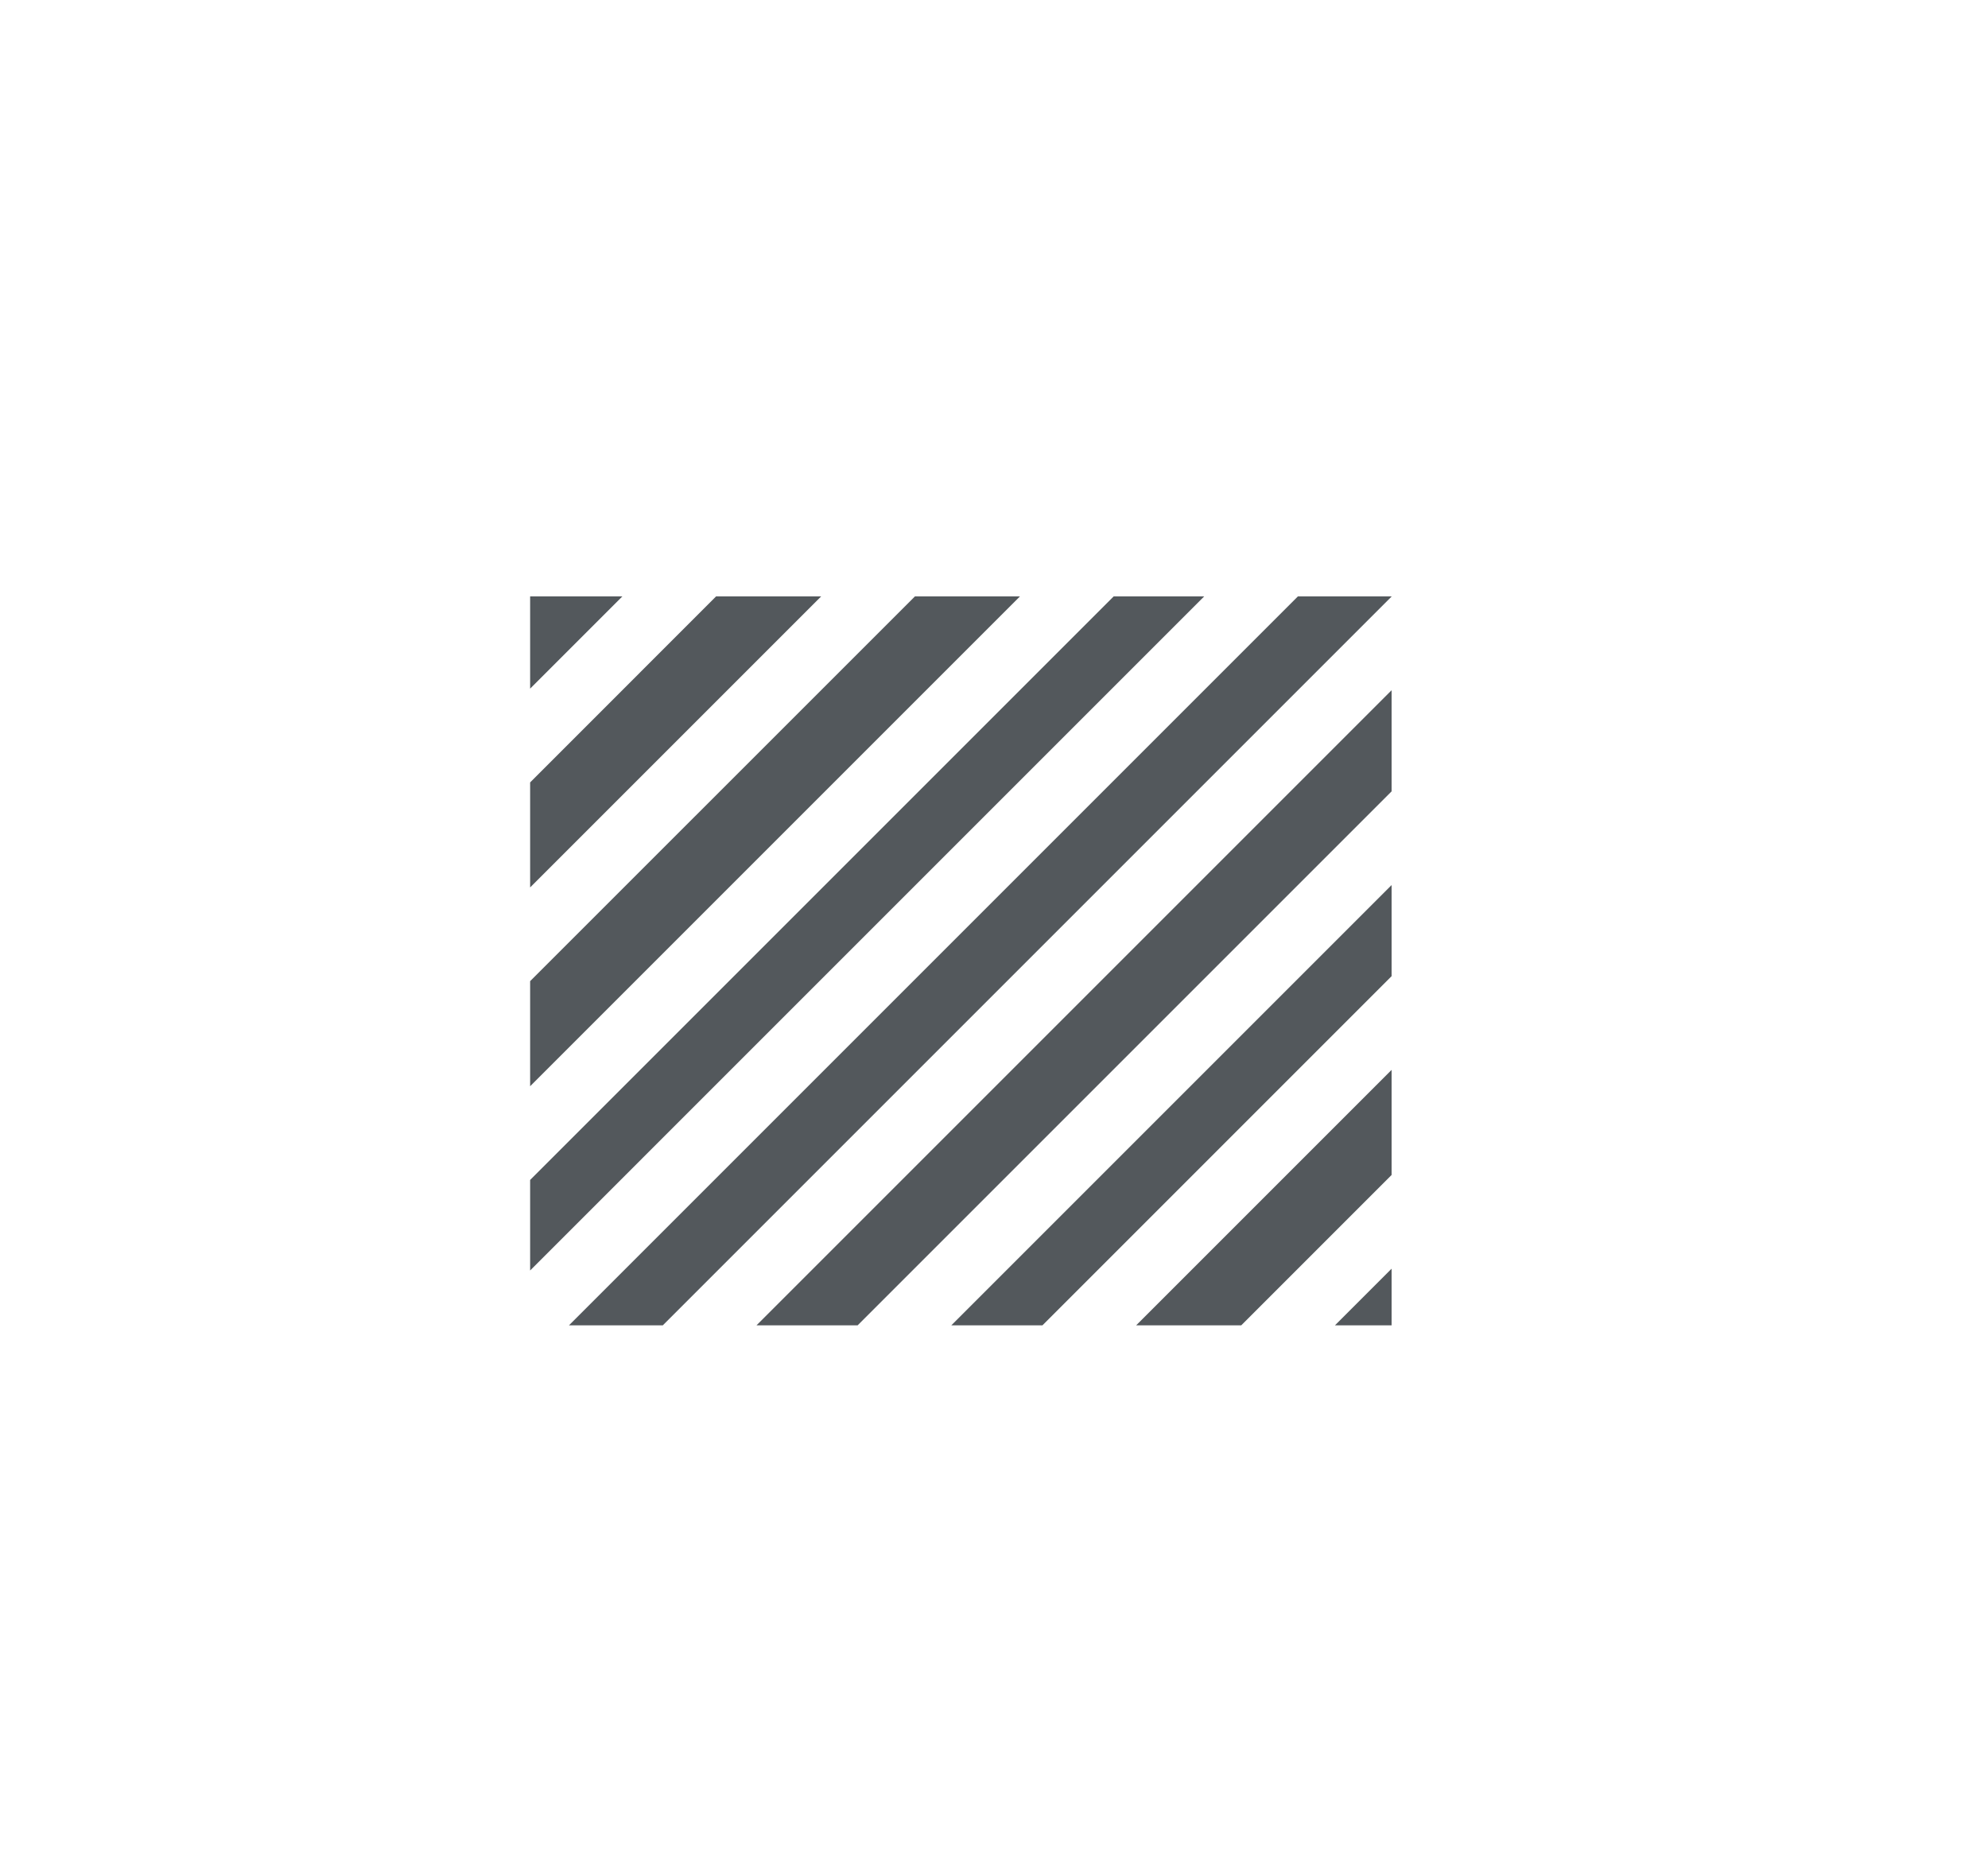
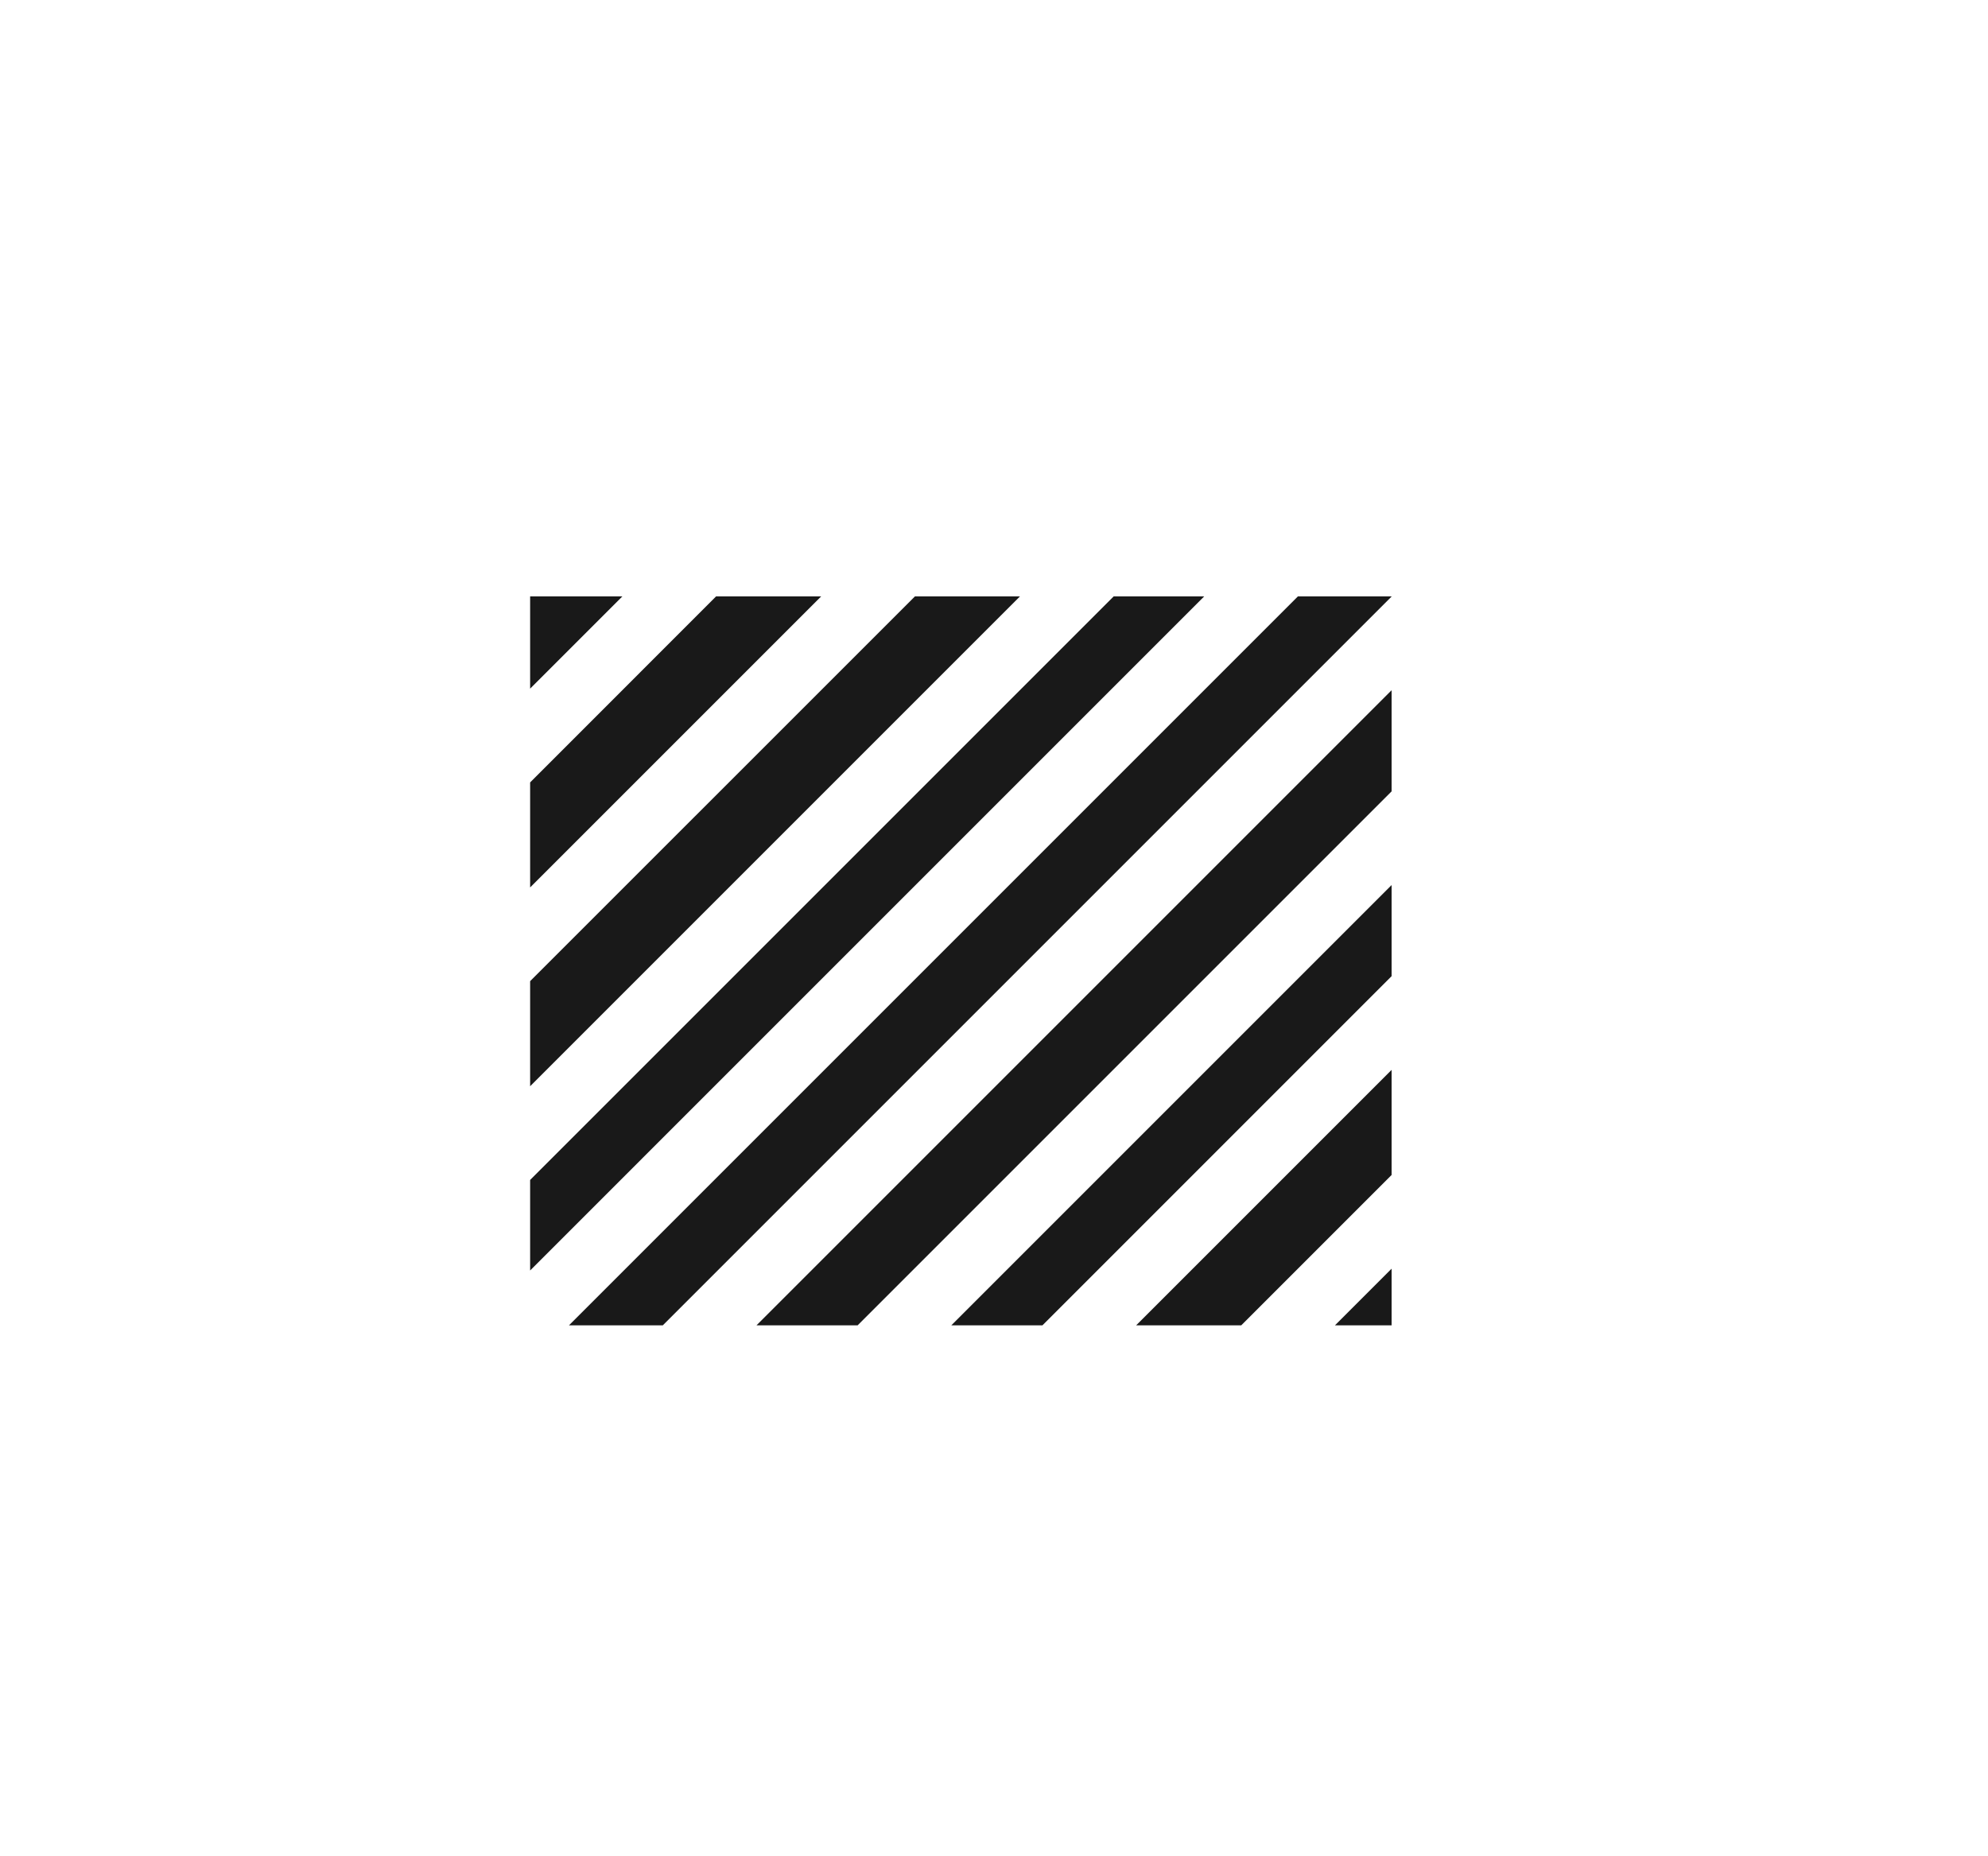
- <svg xmlns="http://www.w3.org/2000/svg" width="30" height="28" fill="none">
-   <path fill-rule="evenodd" clip-rule="evenodd" d="M8 13.392v-1.585L10.806 9h1.586L8 13.392ZM8 9h1.392L8 10.392V9Zm0 5.806v1.586L15.392 9h-1.585L8 14.806Zm0 4.366v-1.366L16.806 9h1.366L8 19.172Zm.586.828h1.416L21 9.002V9h-1.414l-11 11Zm4.356 0h-1.526L21 10.416v1.526L12.942 20Zm1.414 0h1.375L21 14.731v-1.375L14.356 20Zm4.375 0h-1.586L21 16.145v1.586L18.731 20Zm1.414 0H21v-.855l-.855.855Z" fill="#41464B" fill-opacity=".9" />
+ <svg xmlns="http://www.w3.org/2000/svg" width="30" height="28">
+   <path fill-rule="evenodd" clip-rule="evenodd" d="M8 13.392v-1.585L10.806 9h1.586L8 13.392ZM8 9h1.392L8 10.392V9Zm0 5.806v1.586L15.392 9h-1.585L8 14.806Zm0 4.366v-1.366L16.806 9h1.366L8 19.172Zm.586.828h1.416L21 9.002V9h-1.414l-11 11Zm4.356 0h-1.526L21 10.416v1.526L12.942 20Zm1.414 0h1.375L21 14.731v-1.375L14.356 20Zm4.375 0h-1.586L21 16.145v1.586L18.731 20Zm1.414 0H21v-.855l-.855.855Z" fill-opacity=".9" />
</svg>
